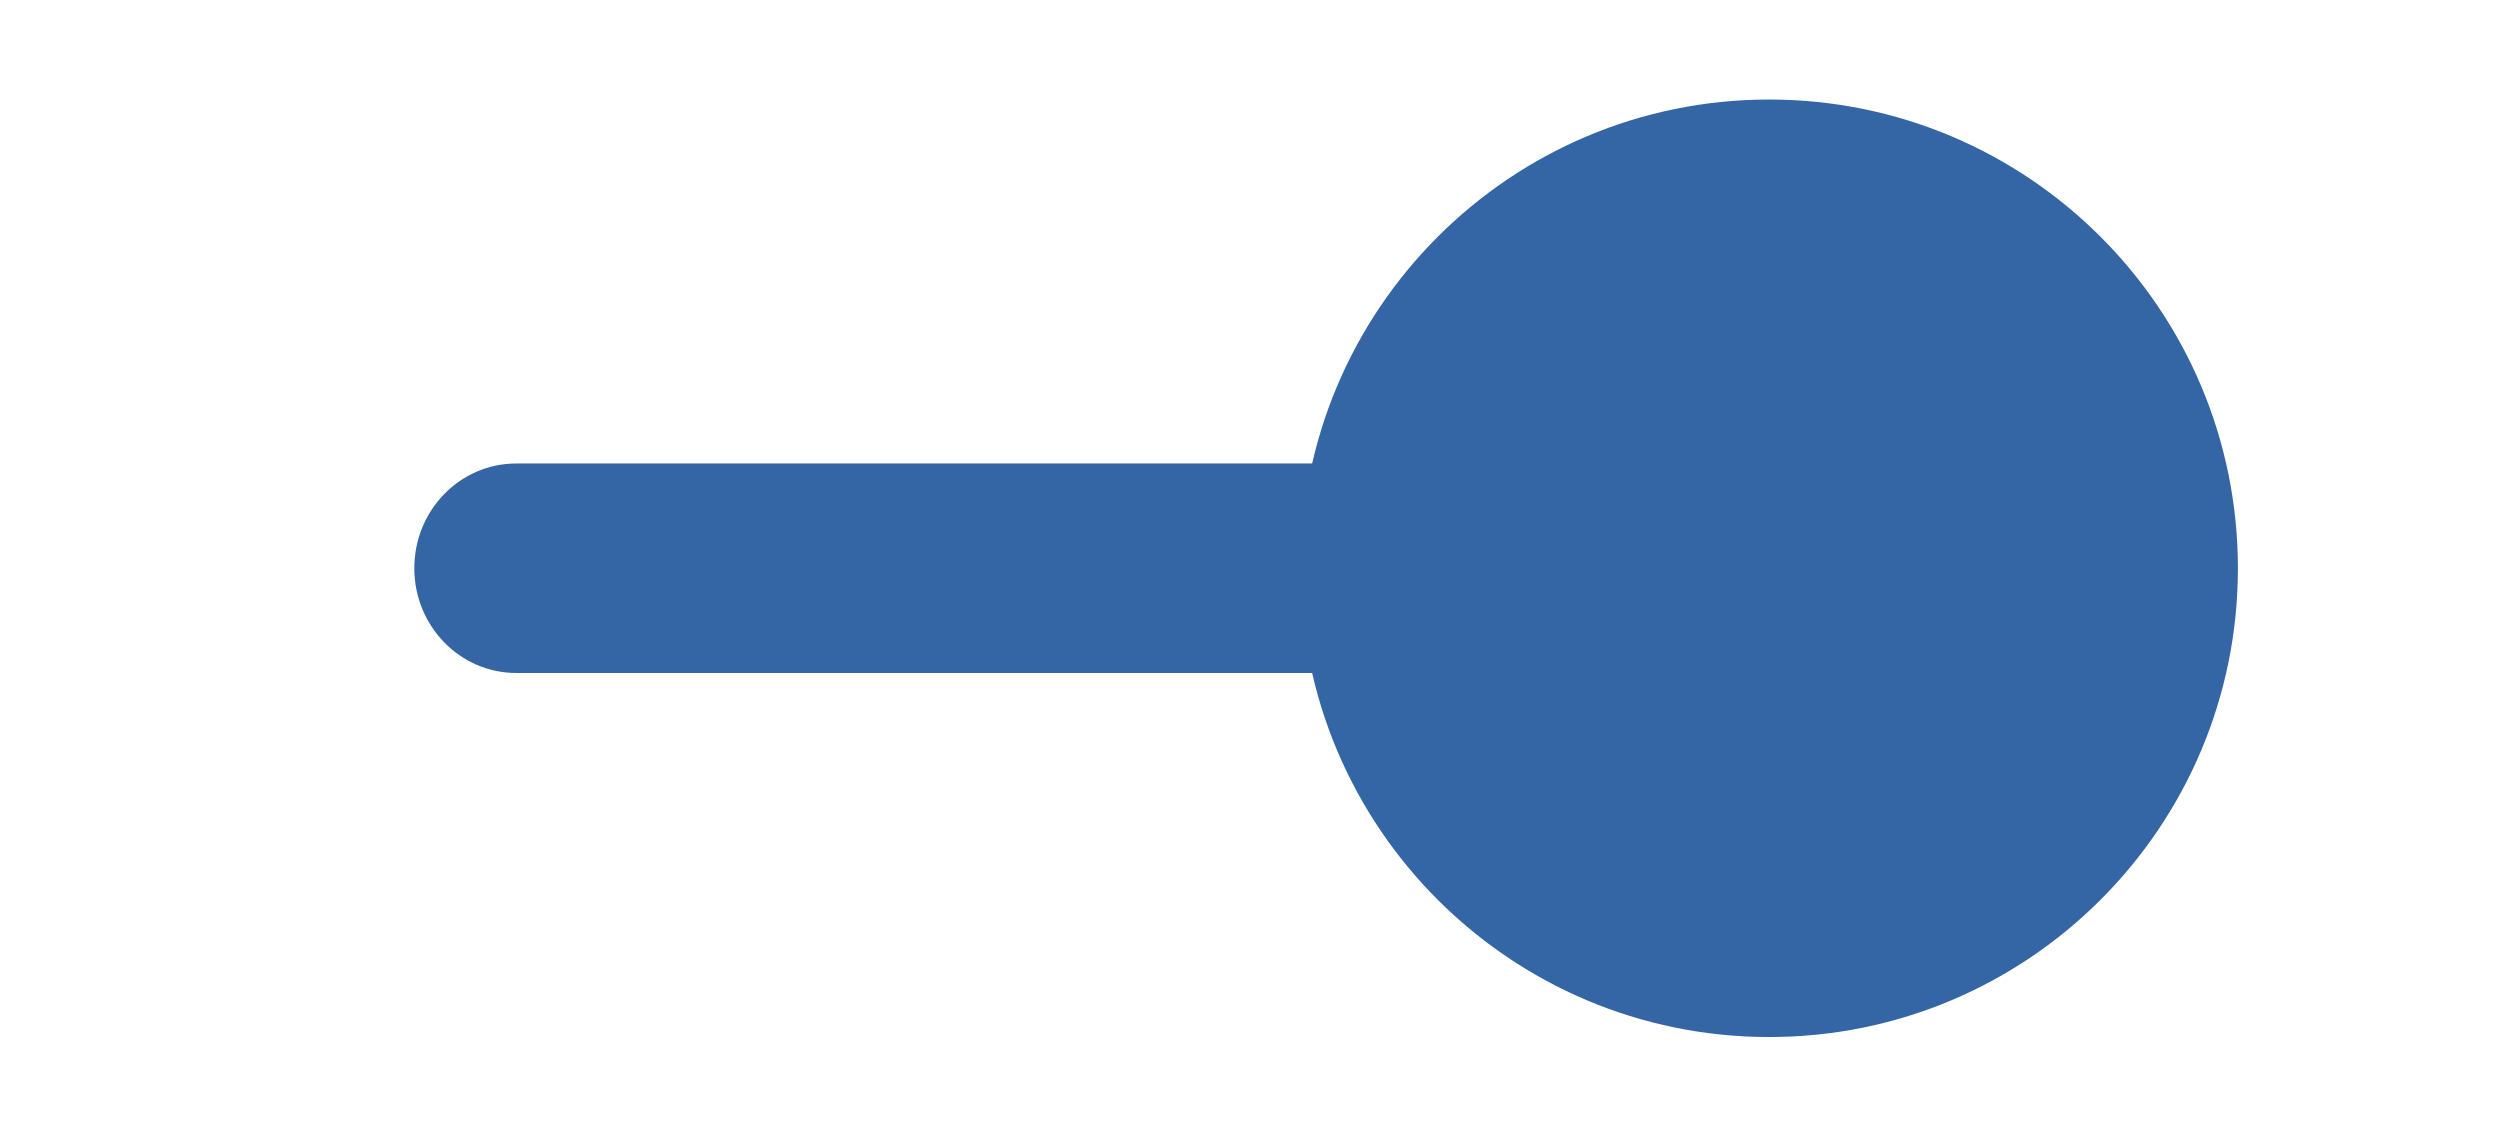
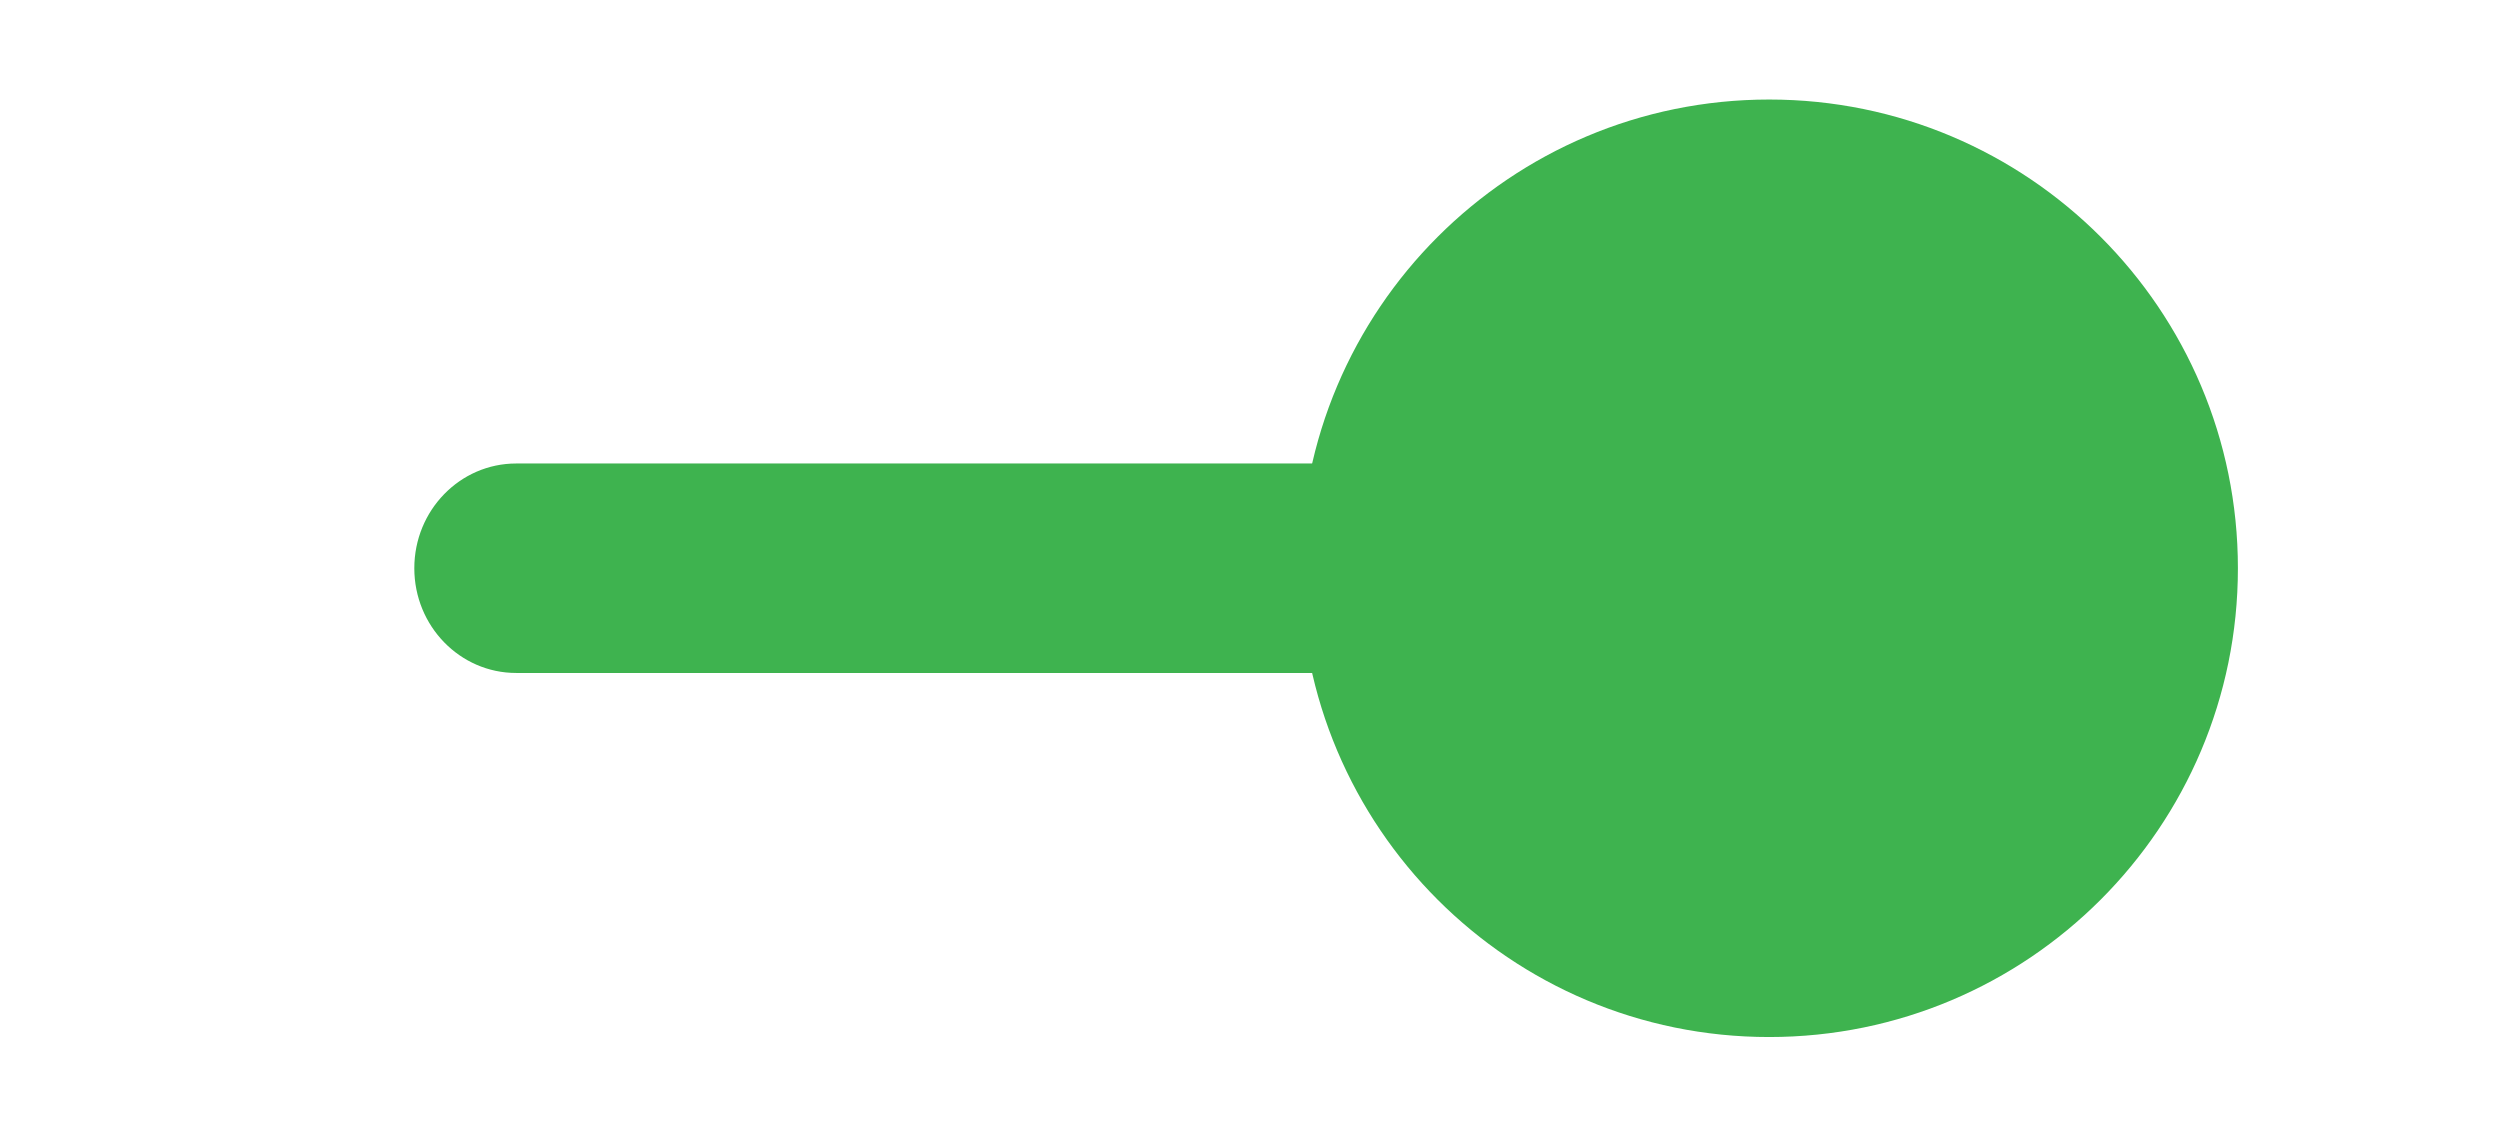
<svg xmlns="http://www.w3.org/2000/svg" width="48" height="22" id="svg2857" version="1.1">
  <defs id="defs2859">
    </defs>
  <g id="layer1" transform="translate(-444.6429,-781.3622)">
    <g transform="matrix(0.6526046,0,0,0.8055442,99.59264,-636.3217)" id="g37994">
      <g transform="matrix(1.532321,0,0,1.241397,-324.8564,441.5087)" id="toggle-on">
-         <rect style="color:#000000;clip-rule:nonzero;display:inline;overflow:visible;visibility:visible;opacity:1;isolation:auto;mix-blend-mode:normal;color-interpolation:sRGB;color-interpolation-filters:linearRGB;solid-color:#000000;solid-opacity:1;fill:#3465a4;fill-opacity:1;fill-rule:nonzero;stroke:none;stroke-width:3;stroke-linecap:round;stroke-linejoin:miter;stroke-miterlimit:4;stroke-dasharray:none;stroke-dashoffset:0;stroke-opacity:1;marker:none;marker-start:none;marker-mid:none;marker-end:none;paint-order:normal;color-rendering:auto;image-rendering:auto;shape-rendering:auto;text-rendering:auto;enable-background:accumulate" id="rect8475" width="34.85" height="4.022" x="565.008" y="1070.928" rx="1.956" ry="2.011" />
-         <circle transform="scale(-1,1)" style="color:#000000;clip-rule:nonzero;display:inline;overflow:visible;visibility:visible;opacity:1;isolation:auto;mix-blend-mode:normal;color-interpolation:sRGB;color-interpolation-filters:linearRGB;solid-color:#000000;solid-opacity:1;fill:#3465a4;fill-opacity:1;fill-rule:nonzero;stroke:none;stroke-width:3;stroke-linecap:round;stroke-linejoin:miter;stroke-miterlimit:4;stroke-dasharray:none;stroke-dashoffset:0;stroke-opacity:1;marker:none;marker-start:none;marker-mid:none;marker-end:none;paint-order:normal;color-rendering:auto;image-rendering:auto;shape-rendering:auto;text-rendering:auto;enable-background:accumulate" id="circle8463" cx="-591.021" cy="1072.94" r="9" />
+         <rect style="color:#000000;clip-rule:nonzero;display:inline;overflow:visible;visibility:visible;opacity:1;isolation:auto;mix-blend-mode:normal;color-interpolation:sRGB;color-interpolation-filters:linearRGB;solid-color:#000000;solid-opacity:1;fill:#3eb34f;fill-opacity:1;fill-rule:nonzero;stroke:none;stroke-width:3;stroke-linecap:round;stroke-linejoin:miter;stroke-miterlimit:4;stroke-dasharray:none;stroke-dashoffset:0;stroke-opacity:1;marker:none;marker-start:none;marker-mid:none;marker-end:none;paint-order:normal;color-rendering:auto;image-rendering:auto;shape-rendering:auto;text-rendering:auto;enable-background:accumulate" id="rect8475" width="34.85" height="4.022" x="565.008" y="1070.928" rx="1.956" ry="2.011" />
+         <circle transform="scale(-1,1)" style="color:#000000;clip-rule:nonzero;display:inline;overflow:visible;visibility:visible;opacity:1;isolation:auto;mix-blend-mode:normal;color-interpolation:sRGB;color-interpolation-filters:linearRGB;solid-color:#000000;solid-opacity:1;fill:#3eb34f;fill-opacity:1;fill-rule:nonzero;stroke:none;stroke-width:3;stroke-linecap:round;stroke-linejoin:miter;stroke-miterlimit:4;stroke-dasharray:none;stroke-dashoffset:0;stroke-opacity:1;marker:none;marker-start:none;marker-mid:none;marker-end:none;paint-order:normal;color-rendering:auto;image-rendering:auto;shape-rendering:auto;text-rendering:auto;enable-background:accumulate" id="circle8463" cx="-591.021" cy="1072.94" r="9" />
      </g>
    </g>
  </g>
</svg>
